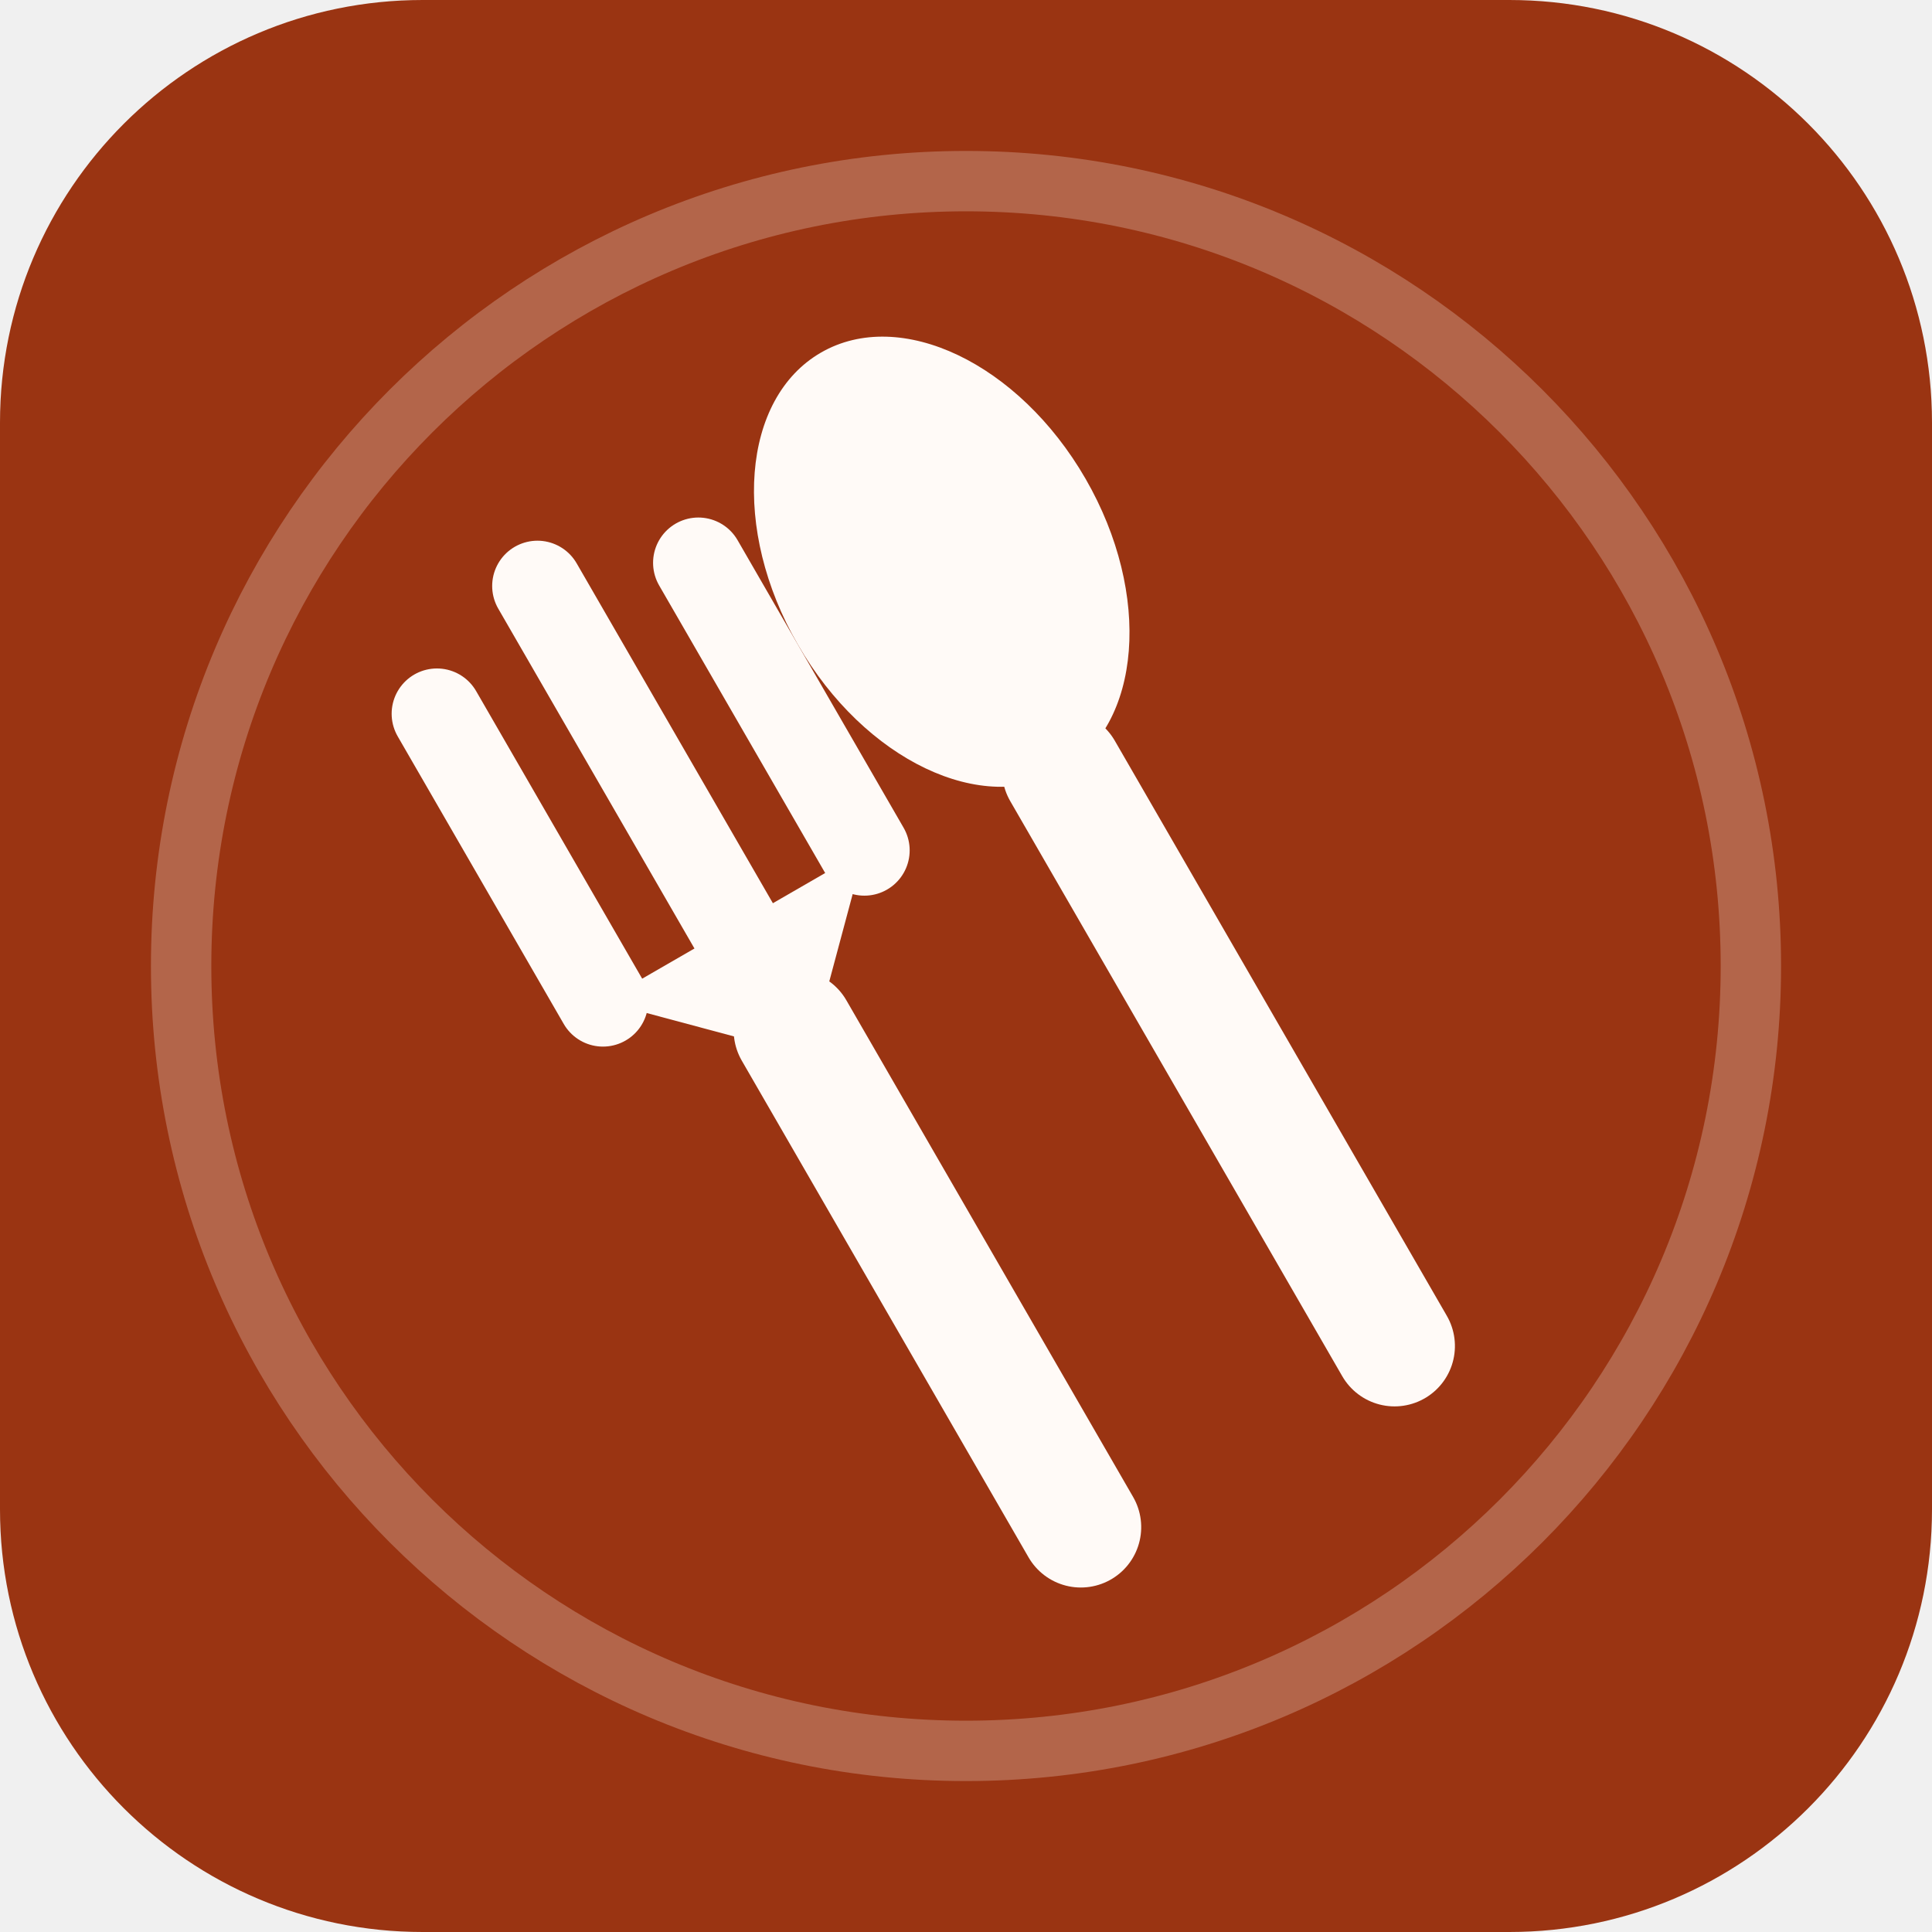
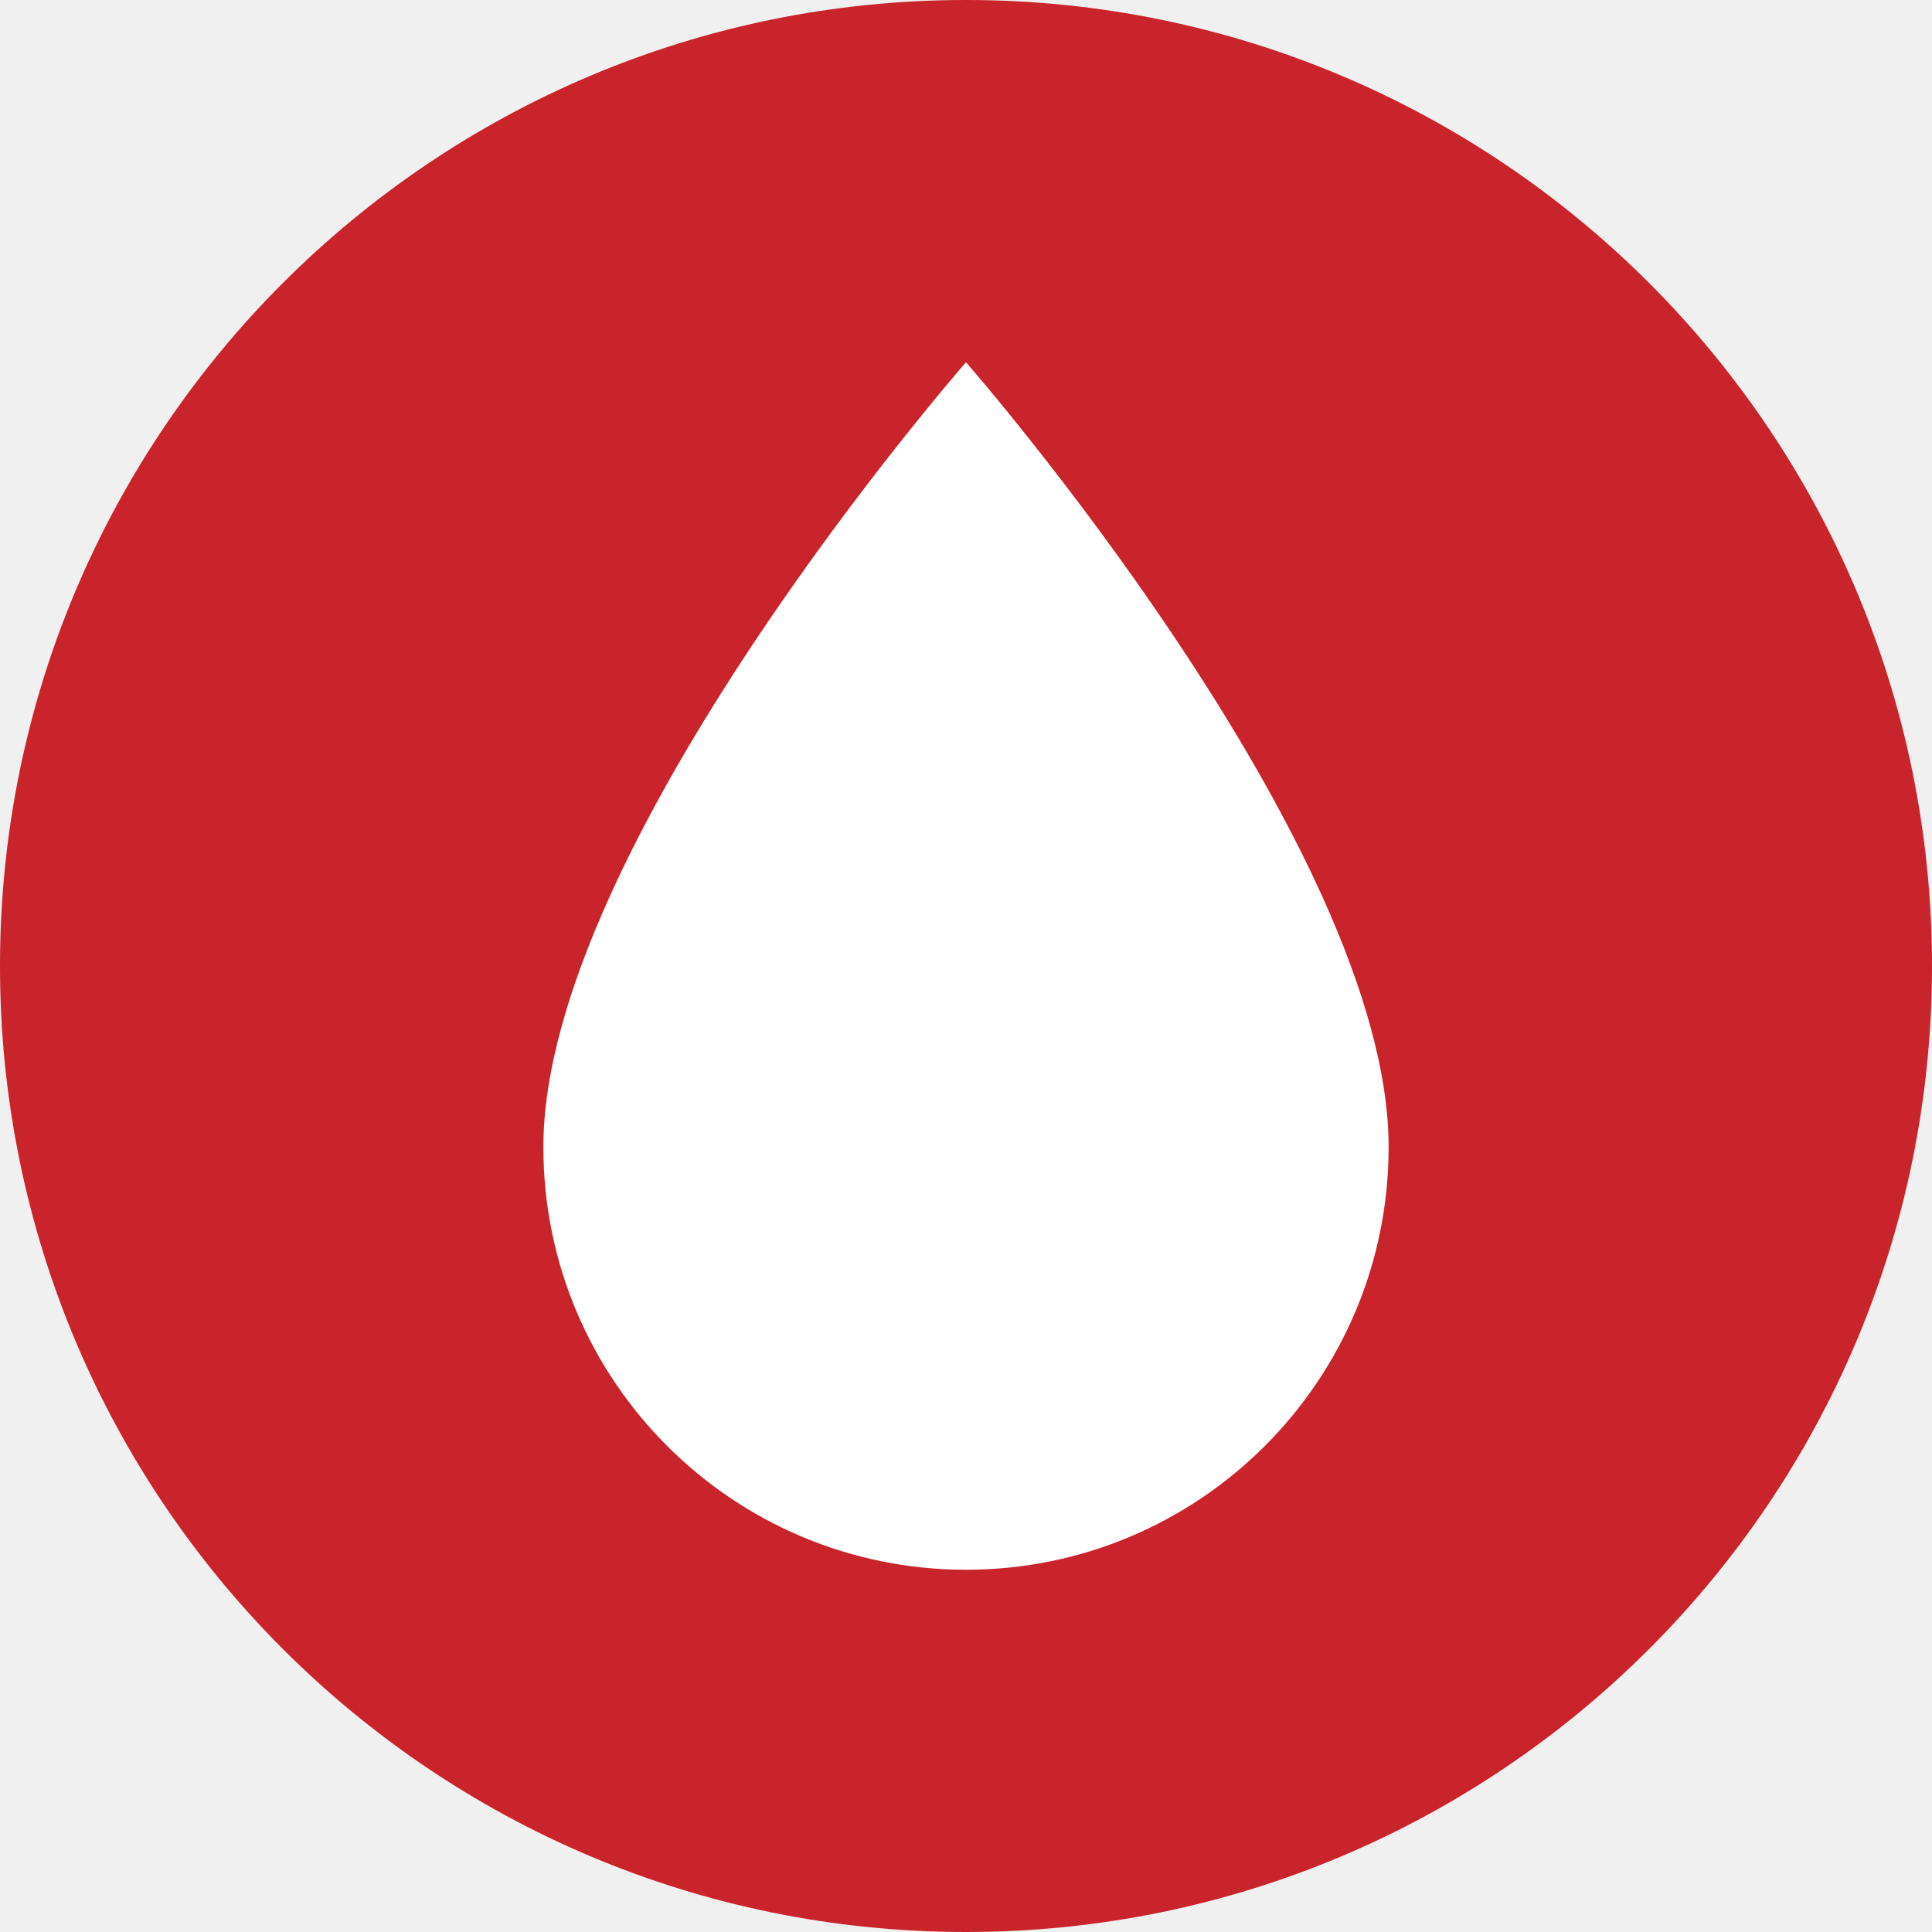
<svg xmlns="http://www.w3.org/2000/svg" viewBox="0 0 64 64">
-   <rect width="64" height="64" rx="14" fill="#9a3412" />
-   <circle cx="32" cy="32" r="26" fill="none" stroke="#fffaf7" stroke-opacity="0.25" stroke-width="2" />
-   <g transform="rotate(-30 32 32)" fill="none" stroke="#fffaf7" stroke-linecap="round" stroke-linejoin="round">
-     <path d="M21 16v11M26 14v13M31 16v11" stroke-width="3" />
-     <path d="M21 27h10l-5 5z" fill="#fffaf7" stroke="none" />
-     <path d="M26 31v19" stroke-width="4" />
-     <ellipse cx="38" cy="20" rx="5.5" ry="8" fill="#fffaf7" stroke="none" />
-     <path d="M38 28v22" stroke-width="4" />
-   </g>
+   <circle cx="32" cy="32" r="32" fill="#c9232b" />
+   <path d="M32 12C32 12 18 28 18 38a14 14 0 0 0 28 0c0-10-14-26-14-26Z" fill="#ffffff" />
</svg>
